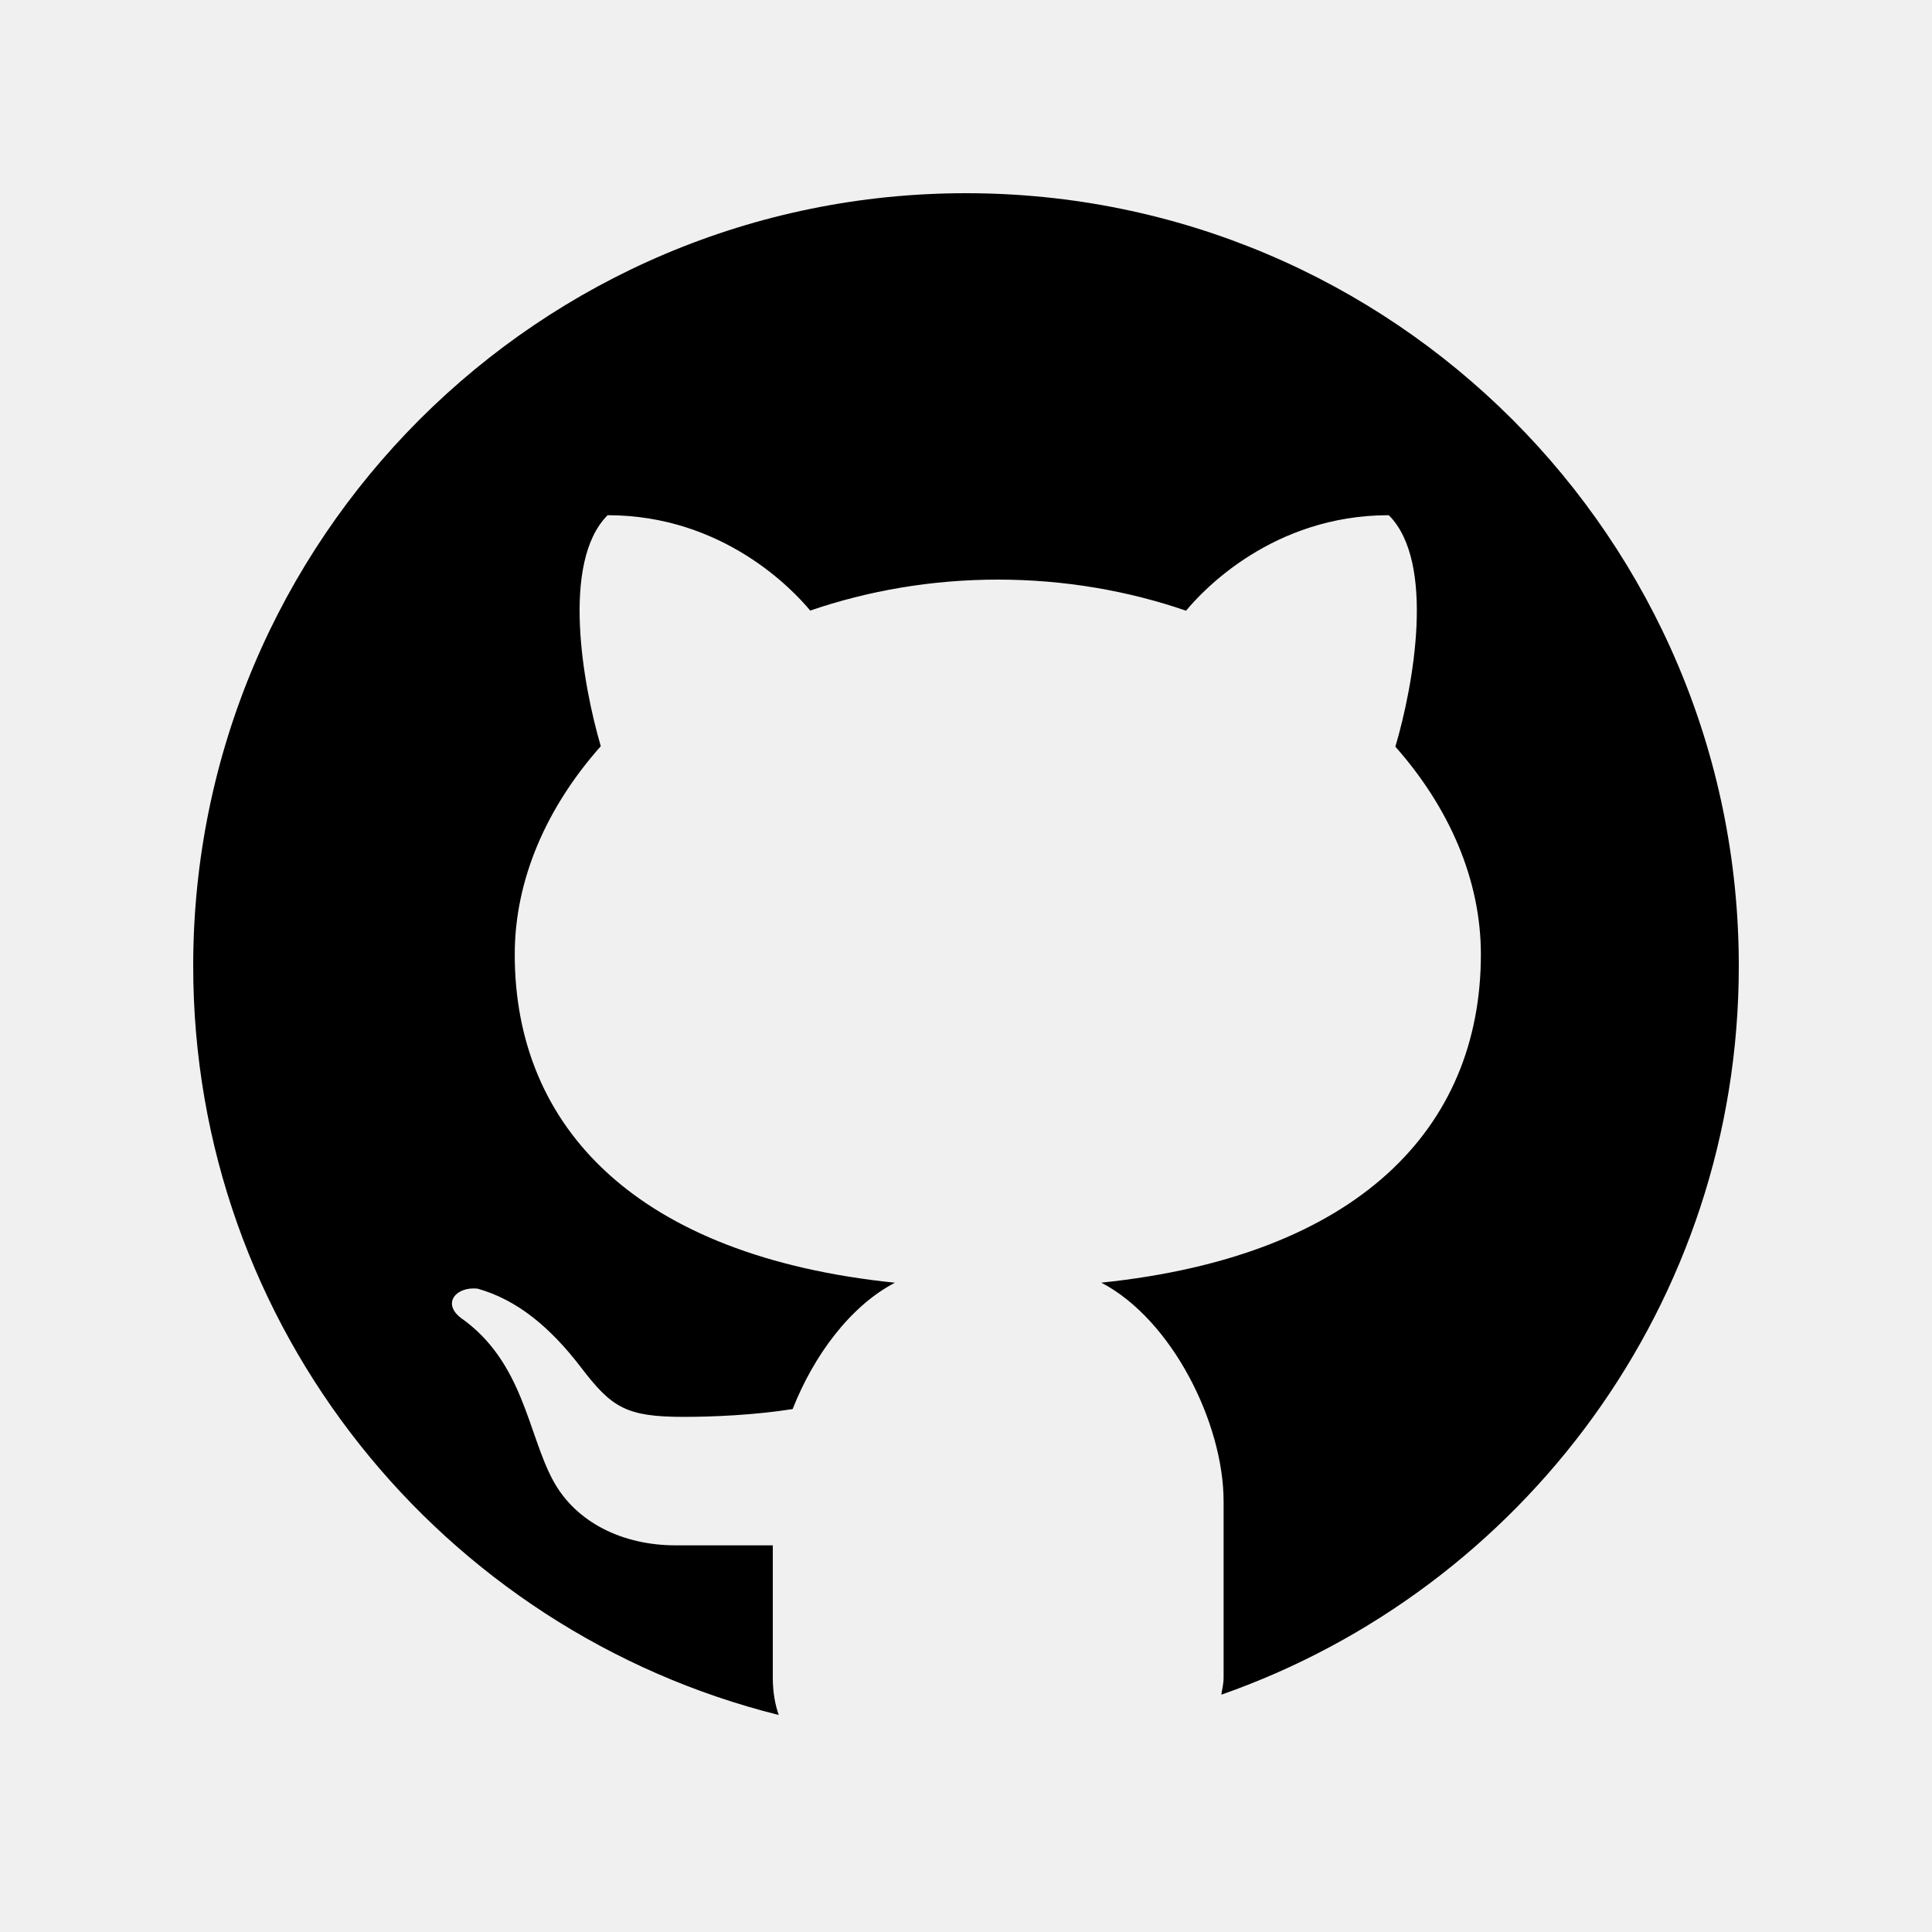
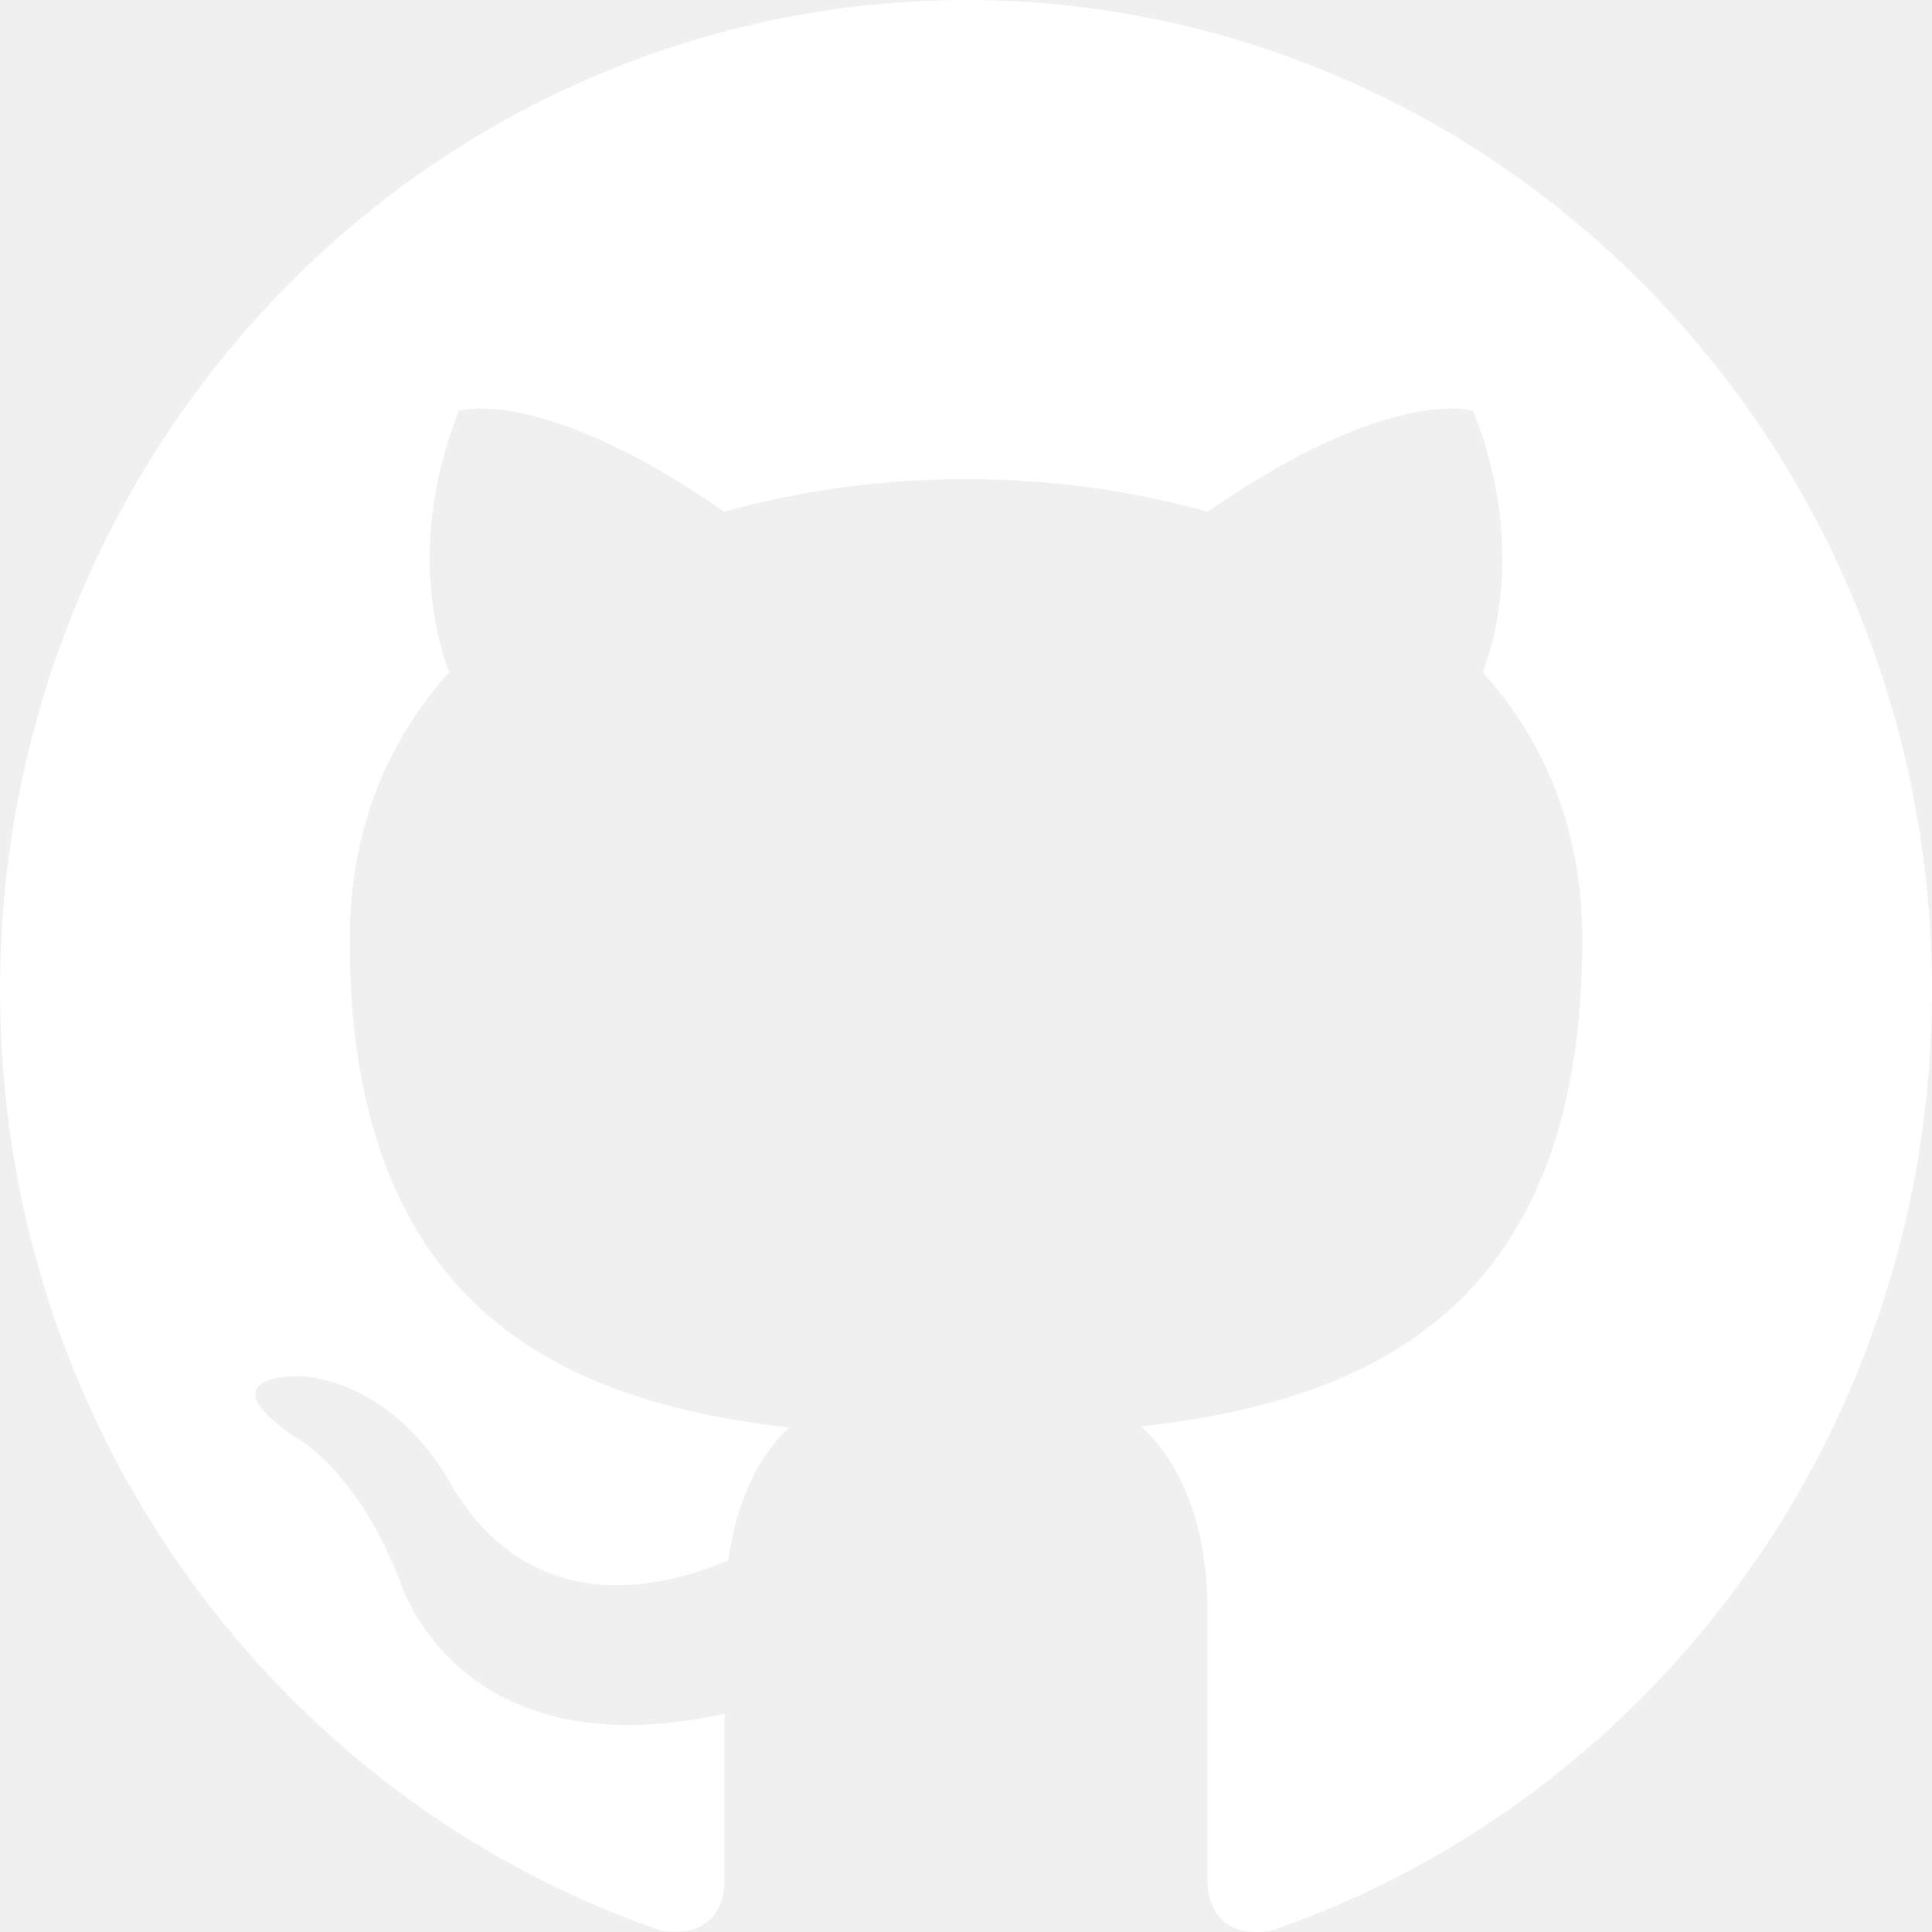
- <svg xmlns="http://www.w3.org/2000/svg" viewBox="0 0 30 30" width="30px" height="30px">
-   <path d="M15,3C8.373,3,3,8.373,3,15c0,5.623,3.872,10.328,9.092,11.63C12.036,26.468,12,26.28,12,26.047v-2.051 c-0.487,0-1.303,0-1.508,0c-0.821,0-1.551-0.353-1.905-1.009c-0.393-0.729-0.461-1.844-1.435-2.526 c-0.289-0.227-0.069-0.486,0.264-0.451c0.615,0.174,1.125,0.596,1.605,1.222c0.478,0.627,0.703,0.769,1.596,0.769 c0.433,0,1.081-0.025,1.691-0.121c0.328-0.833,0.895-1.6,1.588-1.962c-3.996-0.411-5.903-2.399-5.903-5.098 c0-1.162,0.495-2.286,1.336-3.233C9.053,10.647,8.706,8.73,9.435,8c1.798,0,2.885,1.166,3.146,1.481C13.477,9.174,14.461,9,15.495,9 c1.036,0,2.024,0.174,2.922,0.483C18.675,9.17,19.763,8,21.565,8c0.732,0.731,0.381,2.656,0.102,3.594 c0.836,0.945,1.328,2.066,1.328,3.226c0,2.697-1.904,4.684-5.894,5.097C18.199,20.49,19,22.1,19,23.313v2.734 c0,0.104-0.023,0.179-0.035,0.268C23.641,24.676,27,20.236,27,15C27,8.373,21.627,3,15,3z" />
+ <svg xmlns="http://www.w3.org/2000/svg" width="44" height="44" viewBox="0 0 44 44" fill="none">
+   <path d="M22 0C19.111 0 16.25 0.583 13.581 1.716C10.912 2.849 8.487 4.51 6.444 6.604C2.318 10.832 0 16.567 0 22.546C0 32.512 6.314 40.966 15.048 43.965C16.148 44.145 16.5 43.447 16.5 42.838V39.028C10.406 40.38 9.108 36.006 9.108 36.006C8.096 33.391 6.666 32.692 6.666 32.692C4.664 31.294 6.82 31.339 6.82 31.339C9.02 31.497 10.186 33.661 10.186 33.661C12.1 37.089 15.334 36.074 16.588 35.533C16.786 34.067 17.358 33.075 17.974 32.512C13.09 31.948 7.964 30.009 7.964 21.419C7.964 18.916 8.8 16.91 10.23 15.309C10.01 14.745 9.24 12.4 10.45 9.357C10.45 9.357 12.298 8.748 16.5 11.656C18.238 11.16 20.13 10.912 22 10.912C23.87 10.912 25.762 11.16 27.5 11.656C31.702 8.748 33.55 9.357 33.55 9.357C34.76 12.4 33.99 14.745 33.77 15.309C35.2 16.91 36.036 18.916 36.036 21.419C36.036 30.032 30.888 31.925 25.982 32.489C26.774 33.188 27.5 34.563 27.5 36.66V42.838C27.5 43.447 27.852 44.168 28.974 43.965C37.708 40.944 44 32.512 44 22.546C44 19.585 43.431 16.654 42.325 13.918C41.22 11.183 39.599 8.697 37.556 6.604C35.514 4.51 33.088 2.849 30.419 1.716C27.75 0.583 24.889 0 22 0Z" fill="white" />
</svg>
